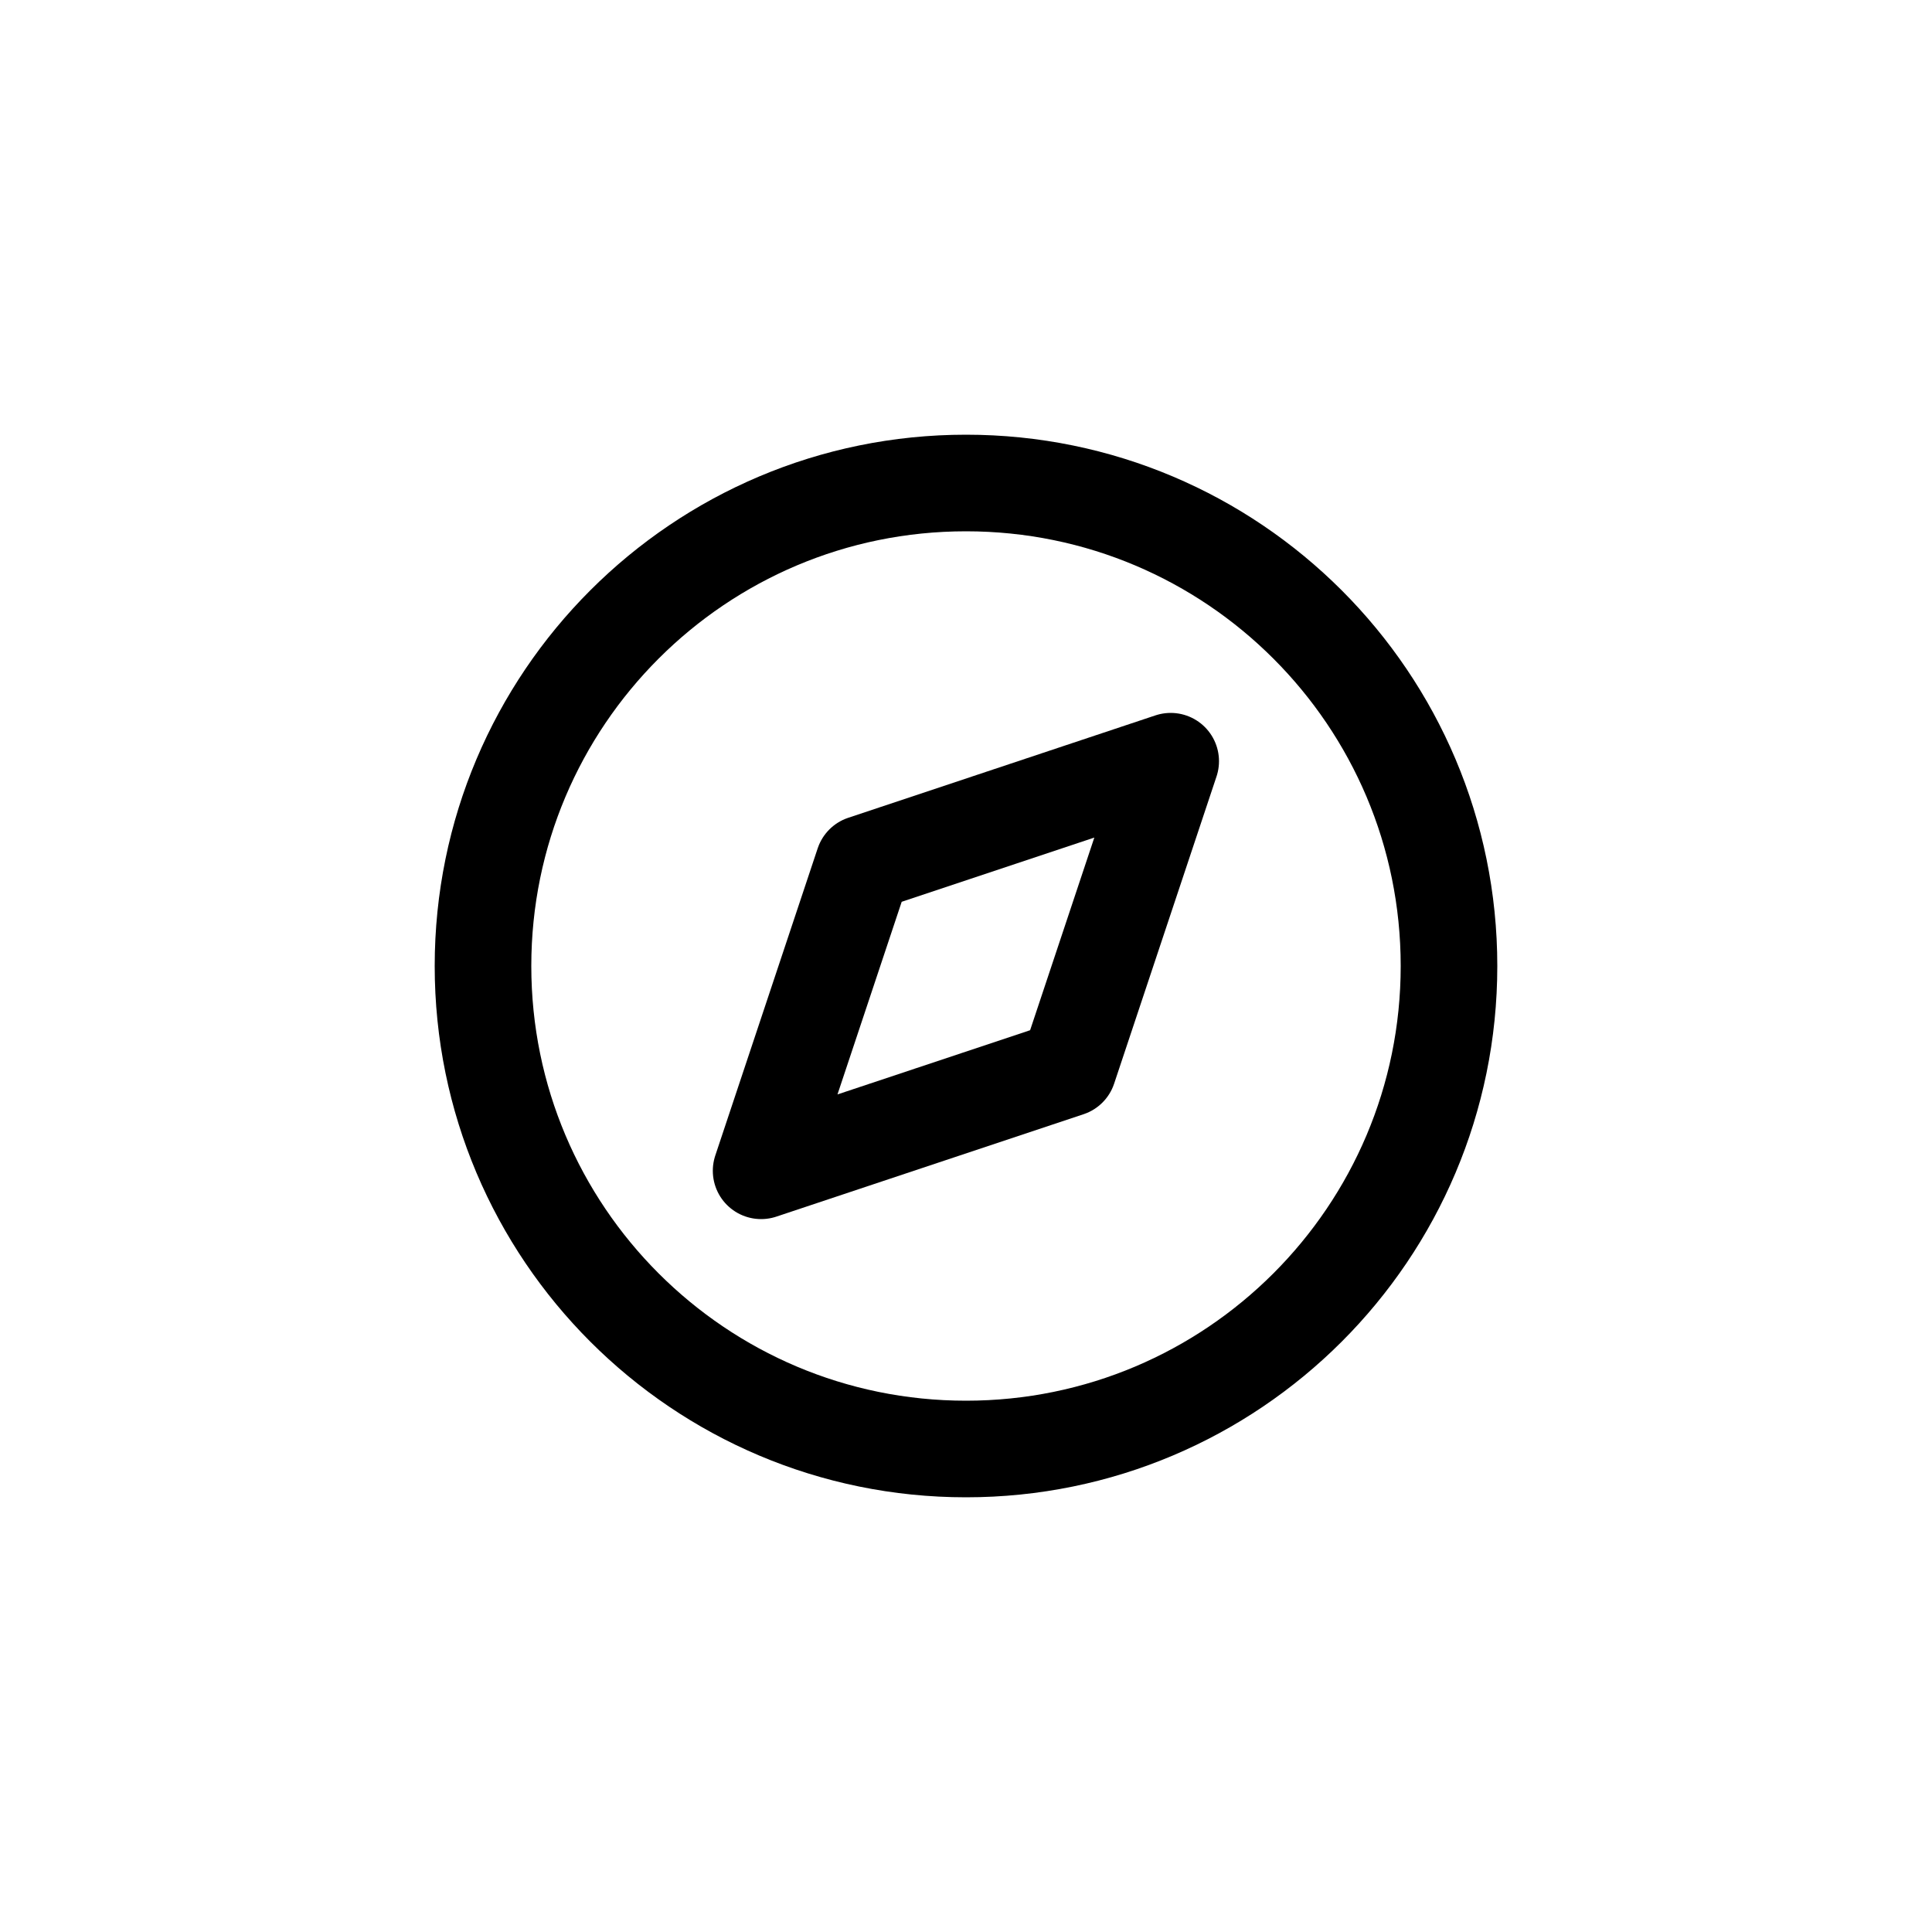
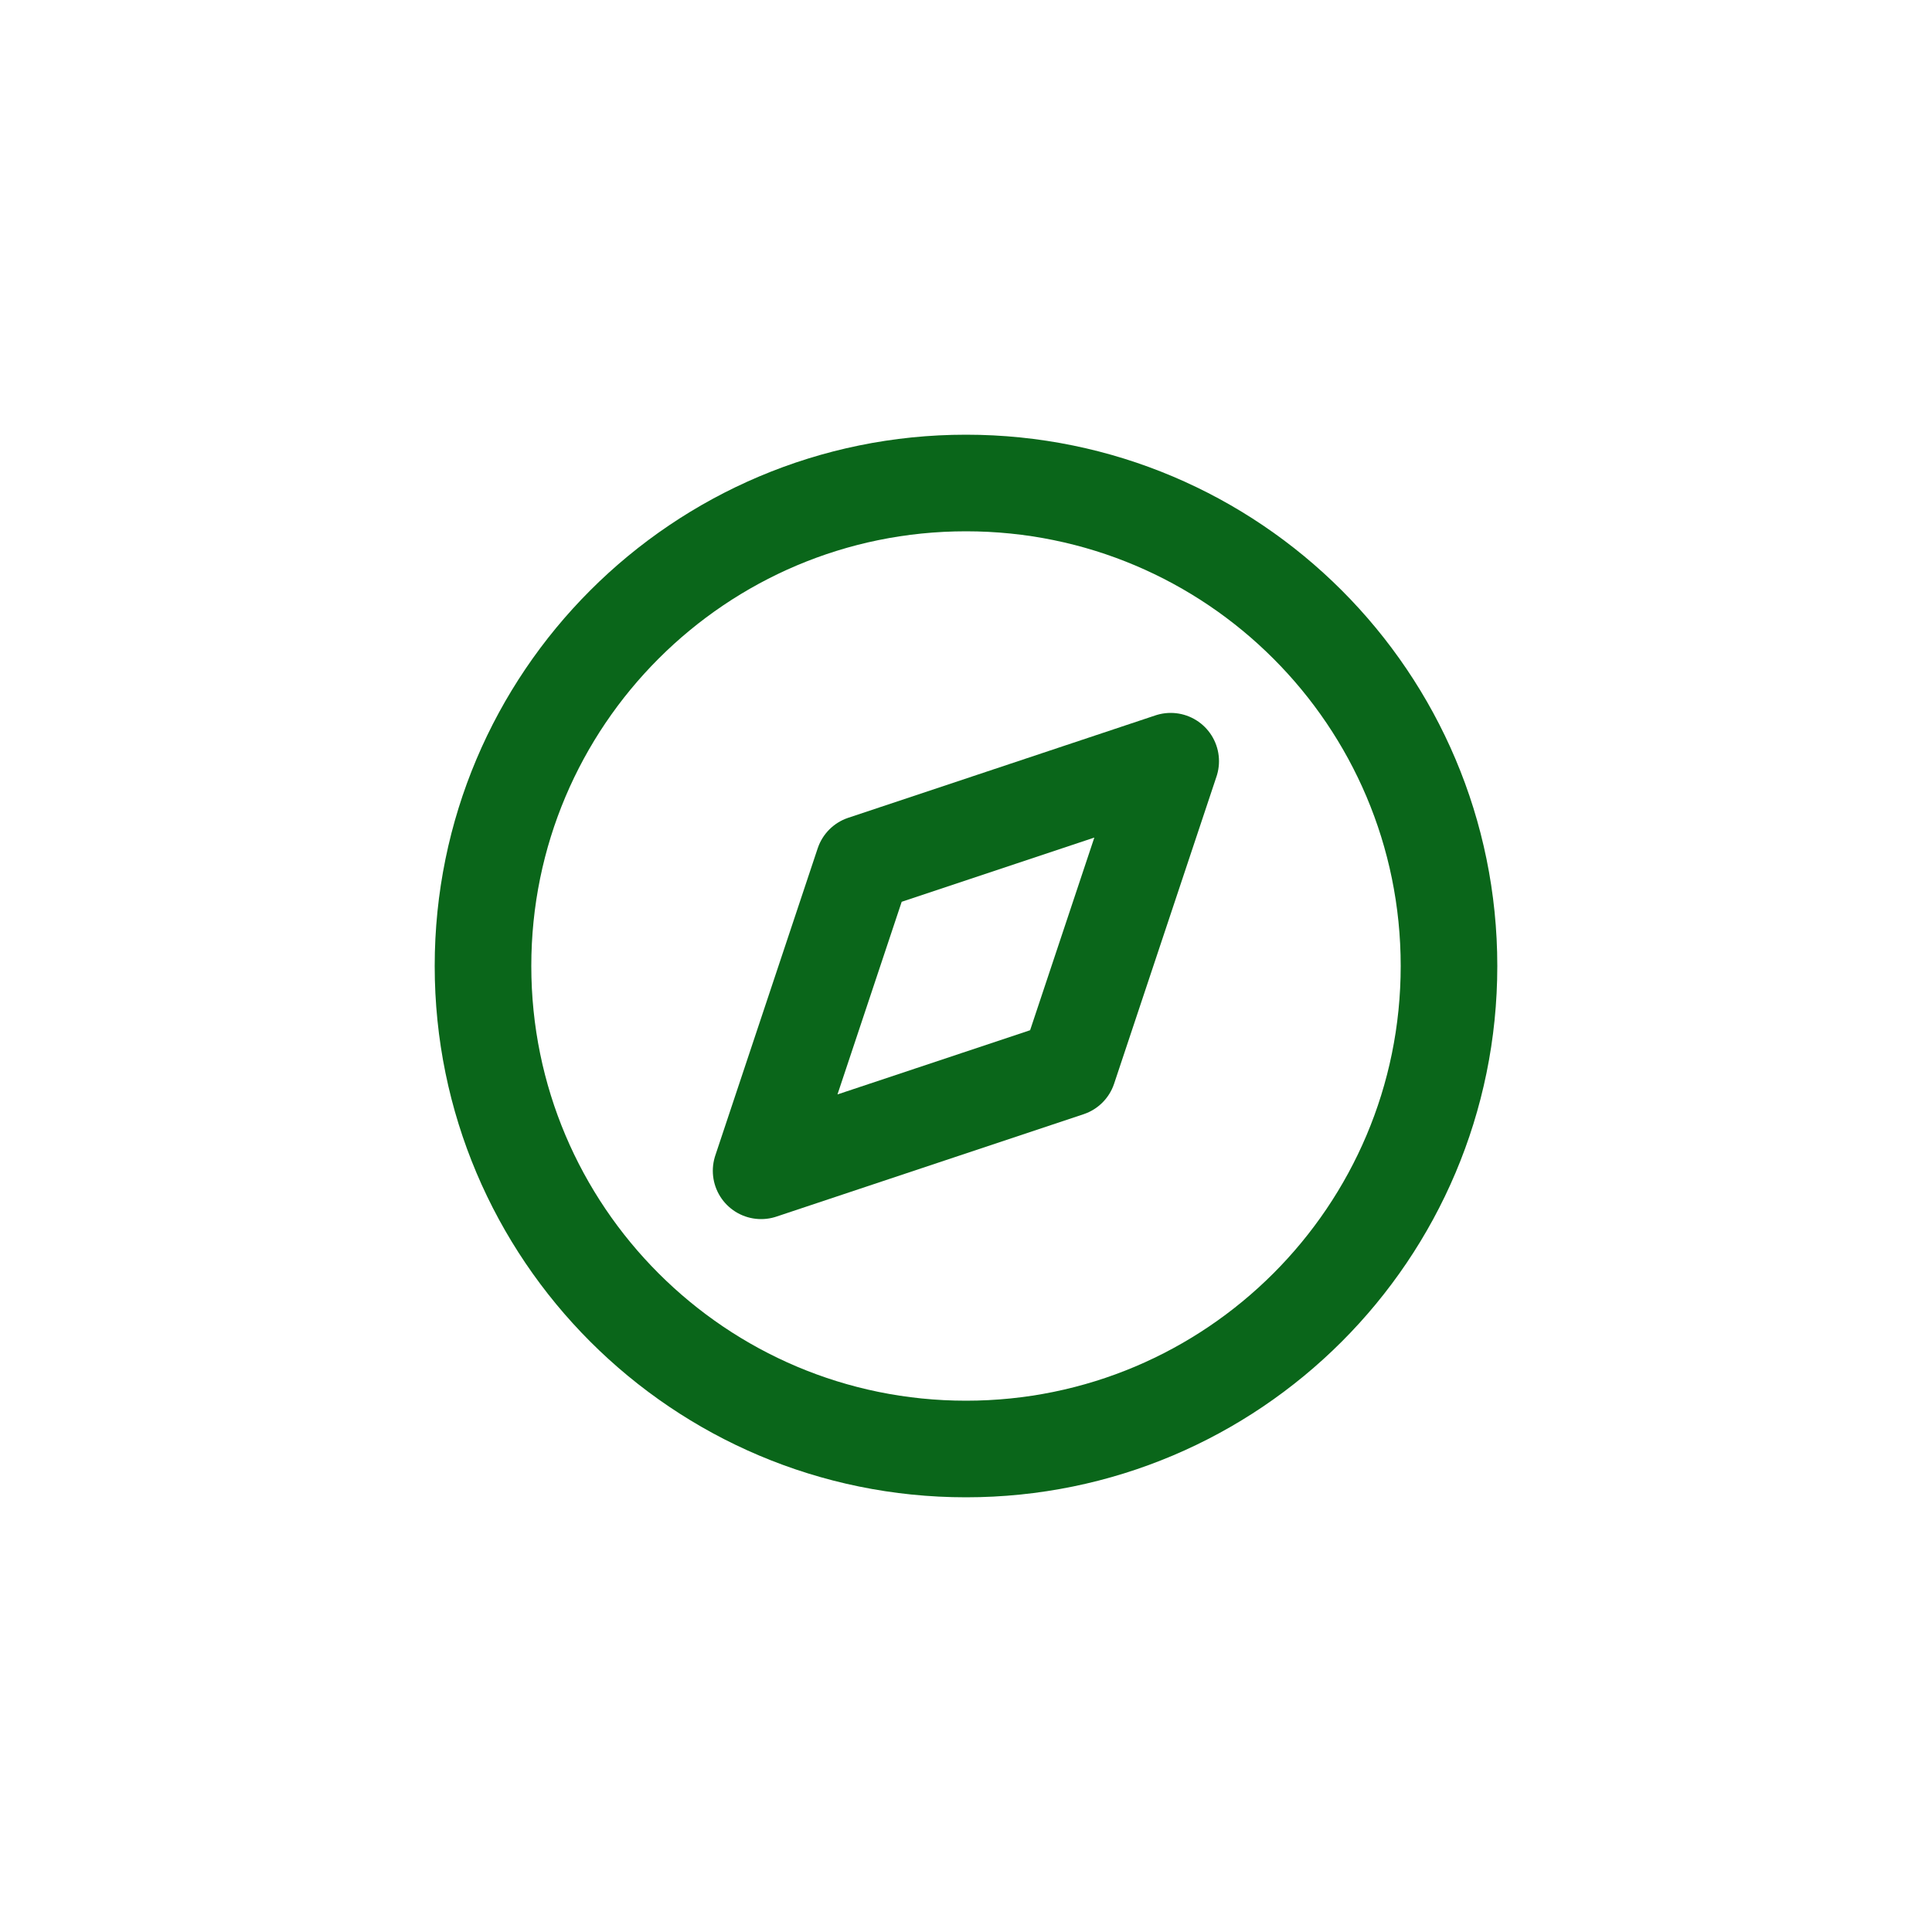
<svg xmlns="http://www.w3.org/2000/svg" width="40" height="40" viewBox="0 0 40 40" fill="none">
-   <path d="M20 30C25.523 30 30 25.523 30 20C30 14.477 25.523 10 20 10C14.477 10 10 14.477 10 20C10 25.523 14.477 30 20 30Z" stroke="black" stroke-width="2" stroke-linecap="round" stroke-linejoin="round" />
-   <path d="M24.238 15.76L22.118 22.12L15.758 24.24L17.878 17.88L24.238 15.76Z" stroke="black" stroke-width="2" stroke-linecap="round" stroke-linejoin="round" />
+   <path d="M20 30C25.523 30 30 25.523 30 20C30 14.477 25.523 10 20 10C14.477 10 10 14.477 10 20C10 25.523 14.477 30 20 30Z" stroke="#0A661A" stroke-width="2" stroke-linecap="round" stroke-linejoin="round" />
+   <path d="M24.238 15.76L22.118 22.12L15.758 24.24L17.878 17.88L24.238 15.76Z" stroke="#0A661A" stroke-width="2" stroke-linecap="round" stroke-linejoin="round" />
</svg>
